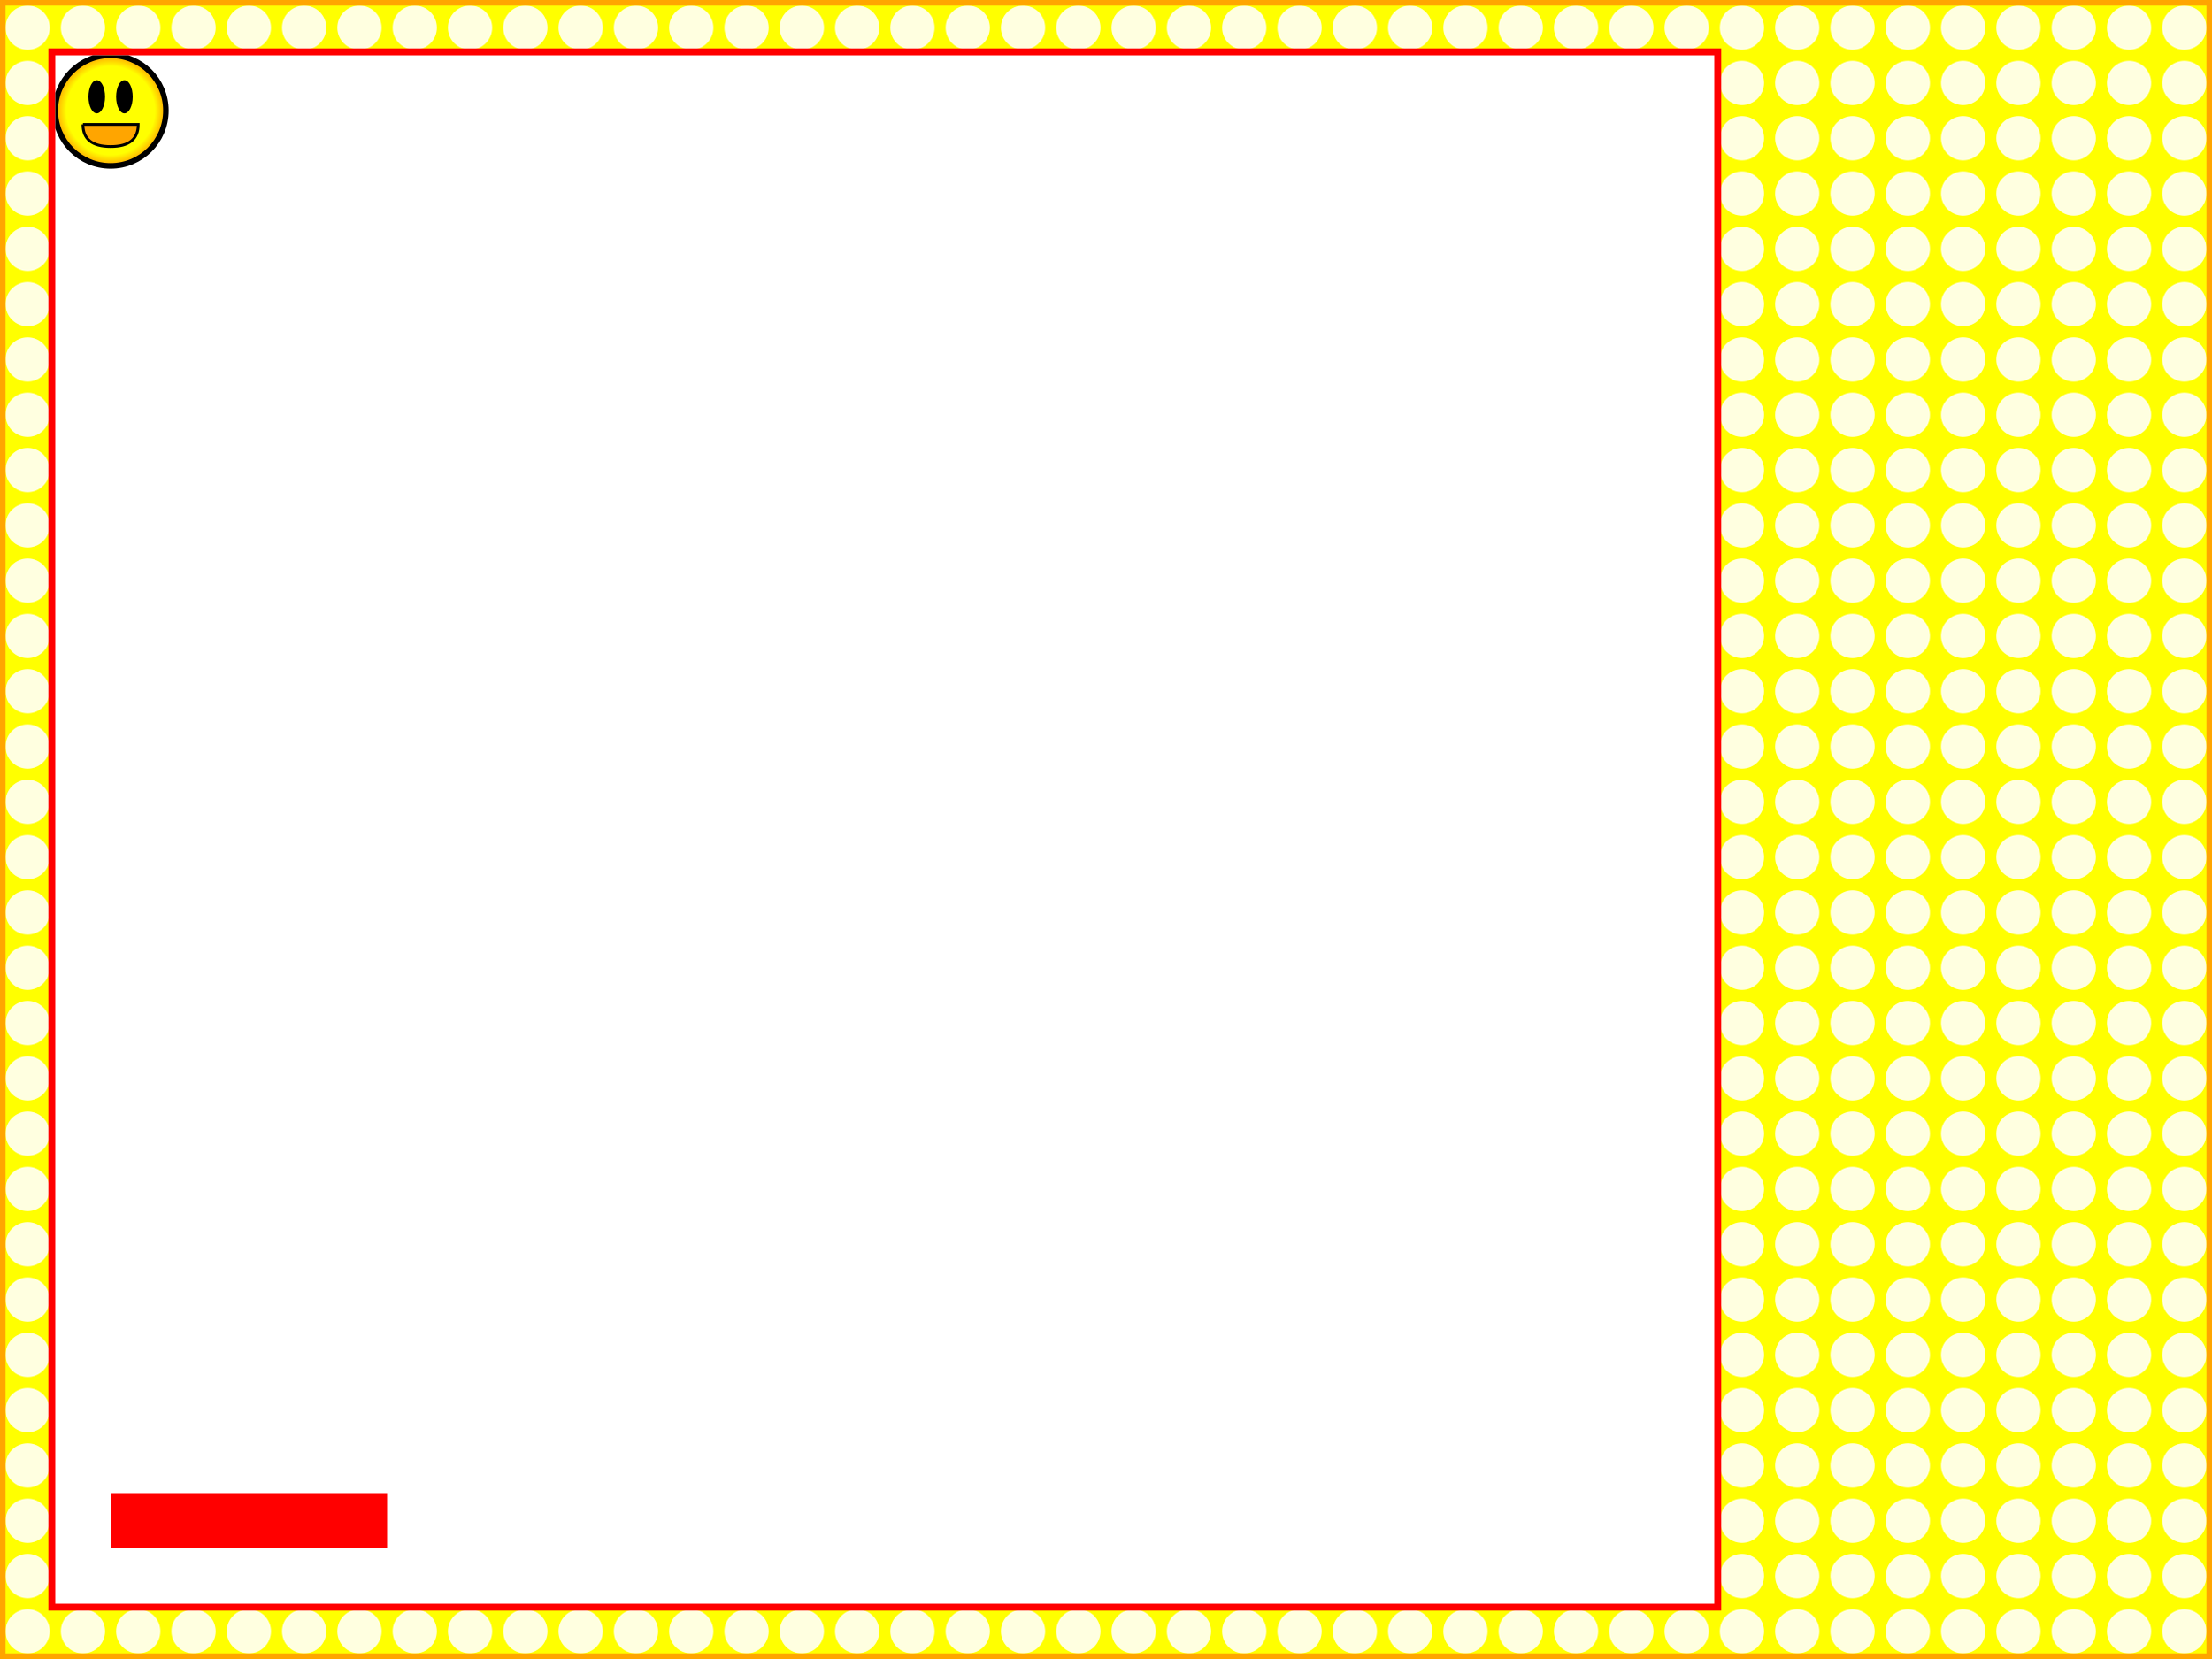
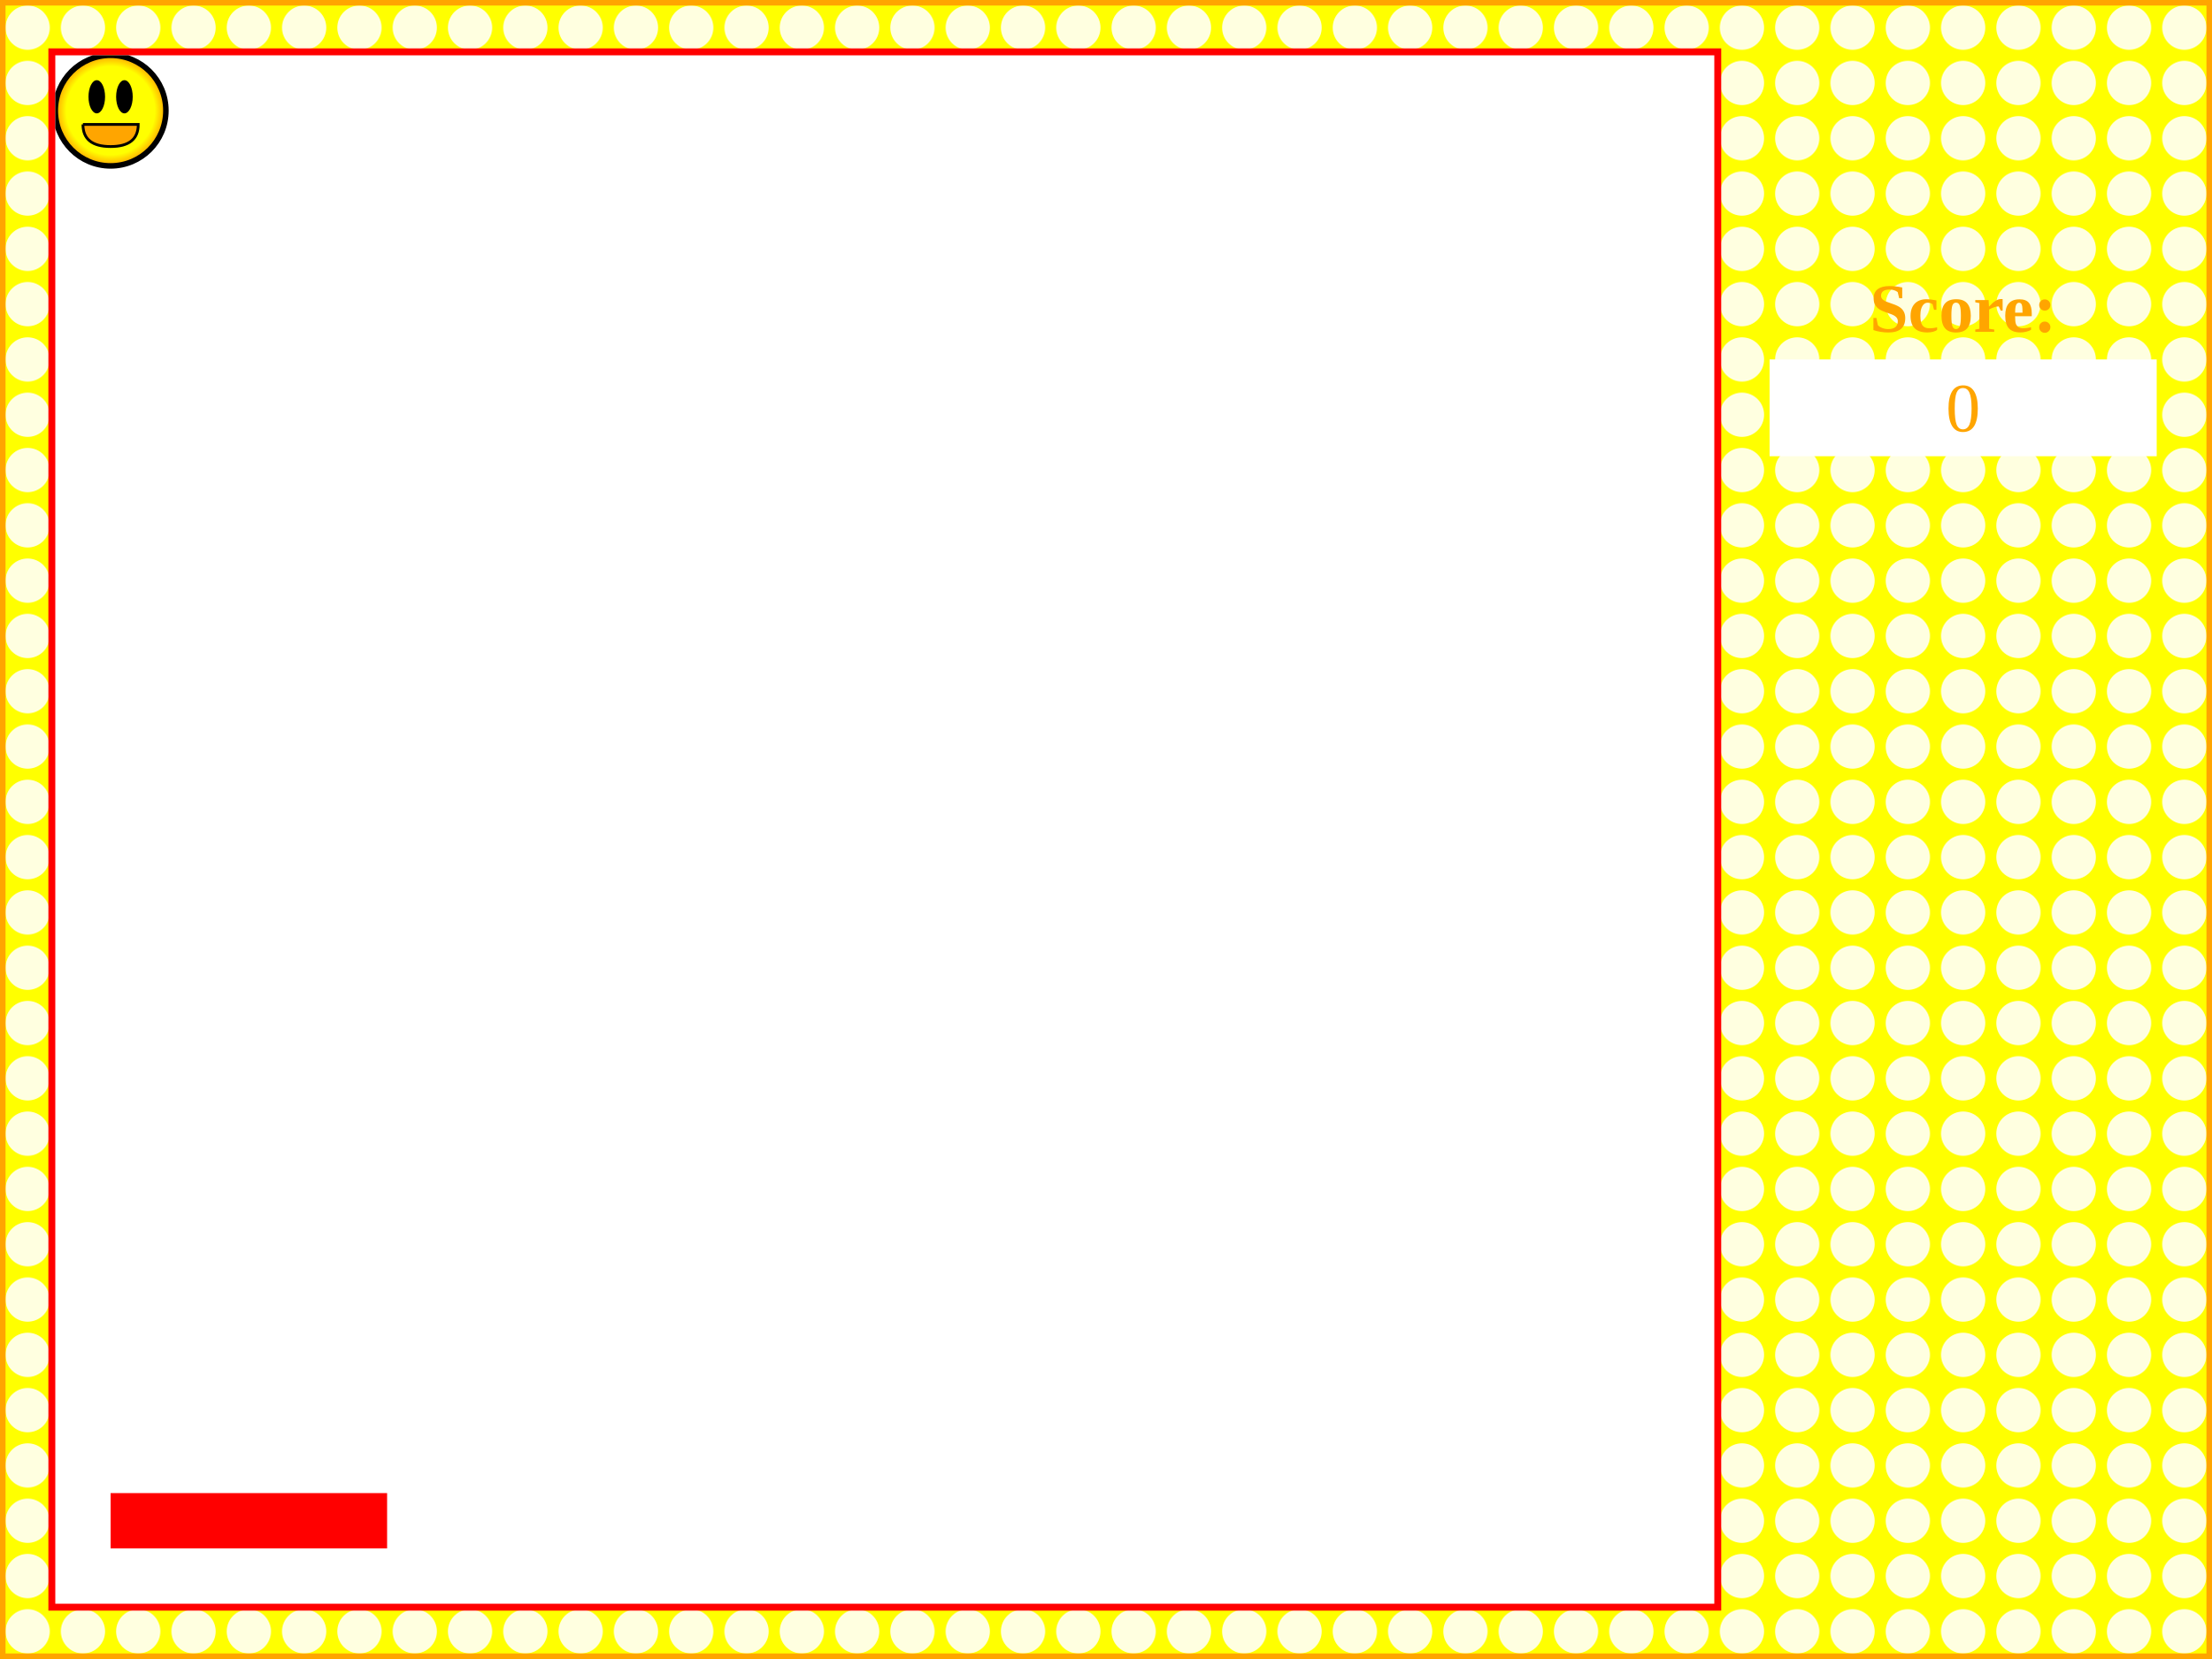
<svg xmlns="http://www.w3.org/2000/svg" xmlns:ns1="http://www.adobe.com/svg10-extensions" width="800px" height="600px" ns1:timeline="independent">
  <defs>
    <clipPath id="gameareaclip">
      <rect x="20" y="20" width="600" height="560" />
    </clipPath>
    <pattern id="background_pattern" x="0" y="0" width="20" height="20" patternUnits="userSpaceOnUse">
      <rect width="20" height="20" style="fill:yellow" />
      <circle cx="10" cy="10" r="8" style="fill:lightyellow" />
    </pattern>
    <radialGradient id="player_color">
      <stop offset="0.0" style="stop-color:yellow;stop-opacity:1" />
      <stop offset="0.8" style="stop-color:yellow;stop-opacity:1" />
      <stop offset="1.0" style="stop-color:orange;stop-opacity:1" />
    </radialGradient>
    <g id="monster">
      <path d="M0,30 q0,-30 20,-30 t20,30 l0,10                l-5,-7 l-5,7 l-5,-7 l-5,7 l-5,-7 l-5,7 l-5,-7 l-5,7 l0,-10" style="fill:gray;fill-opacity:0.5;stroke:black;stroke-width:2" />
      <circle cx="12" cy="20" r="5" style="fill:yellow;stroke:black;stroke-width:2">
        <animateColor attributeName="fill" values="yellow;red;yellow" dur="1s" repeatCount="indefinite" />
      </circle>
      <circle cx="28" cy="20" r="5" style="fill:yellow;stroke:black;stroke-width:2">
        <animateColor attributeName="fill" values="yellow;red;yellow" dur="1s" repeatCount="indefinite" />
      </circle>
    </g>
    <g id="bullet">
      <circle cx="5" cy="5" r="5" style="fill:red" />
      <circle cx="6" cy="3" r="1" style="fill:pink" />
    </g>
  </defs>
  <rect width="100%" height="100%" style="fill:url(#background_pattern);stroke:orange;stroke-width:4" />
  <rect x="20" y="20" width="600" height="560" style="fill:black;stroke:red;stroke-width:5" />
+   <g transform="translate(640, 120)">
+     <text x="70" y="0" style="fill:orange;font-size:25px;font-weight:bold;text-anchor:middle">
+       Score:
+     </text>
+     <rect x="0" y="10" width="140" height="35" style="fill:white" />
+     <text id="score" x="70" y="36" style="fill:orange;font-size:25px;text-anchor:middle">0</text>
+   </g>
  <g style="clip-path:url(#gameareaclip)">
    <g transform="translate(20,20)">
      <g id="gamearea" transform="translate(0,0)" width="600" height="560">
        <rect x="0" y="0" width="600" height="560" style="fill:white" />
        <g id="platforms">
          <rect x="20" y="520" width="100" height="20" style="fill:red" />
        </g>
        <g id="monsters" />
        <g id="bullets" />
        <g id="player">
          <circle cx="20" cy="20" r="20" style="fill:url(#player_color);stroke:black;stroke-width:2" />
          <ellipse cx="15" cy="15" rx="3" ry="6" style="fill:black" />
          <ellipse cx="25" cy="15" rx="3" ry="6" style="fill:black" />
          <path d="M10,25 l20,0 q0,8 -10,8 t-10,-8" style="fill:orange;stroke:black;stroke-black:2" />
        </g>
      </g>
    </g>
  </g>
</svg>
